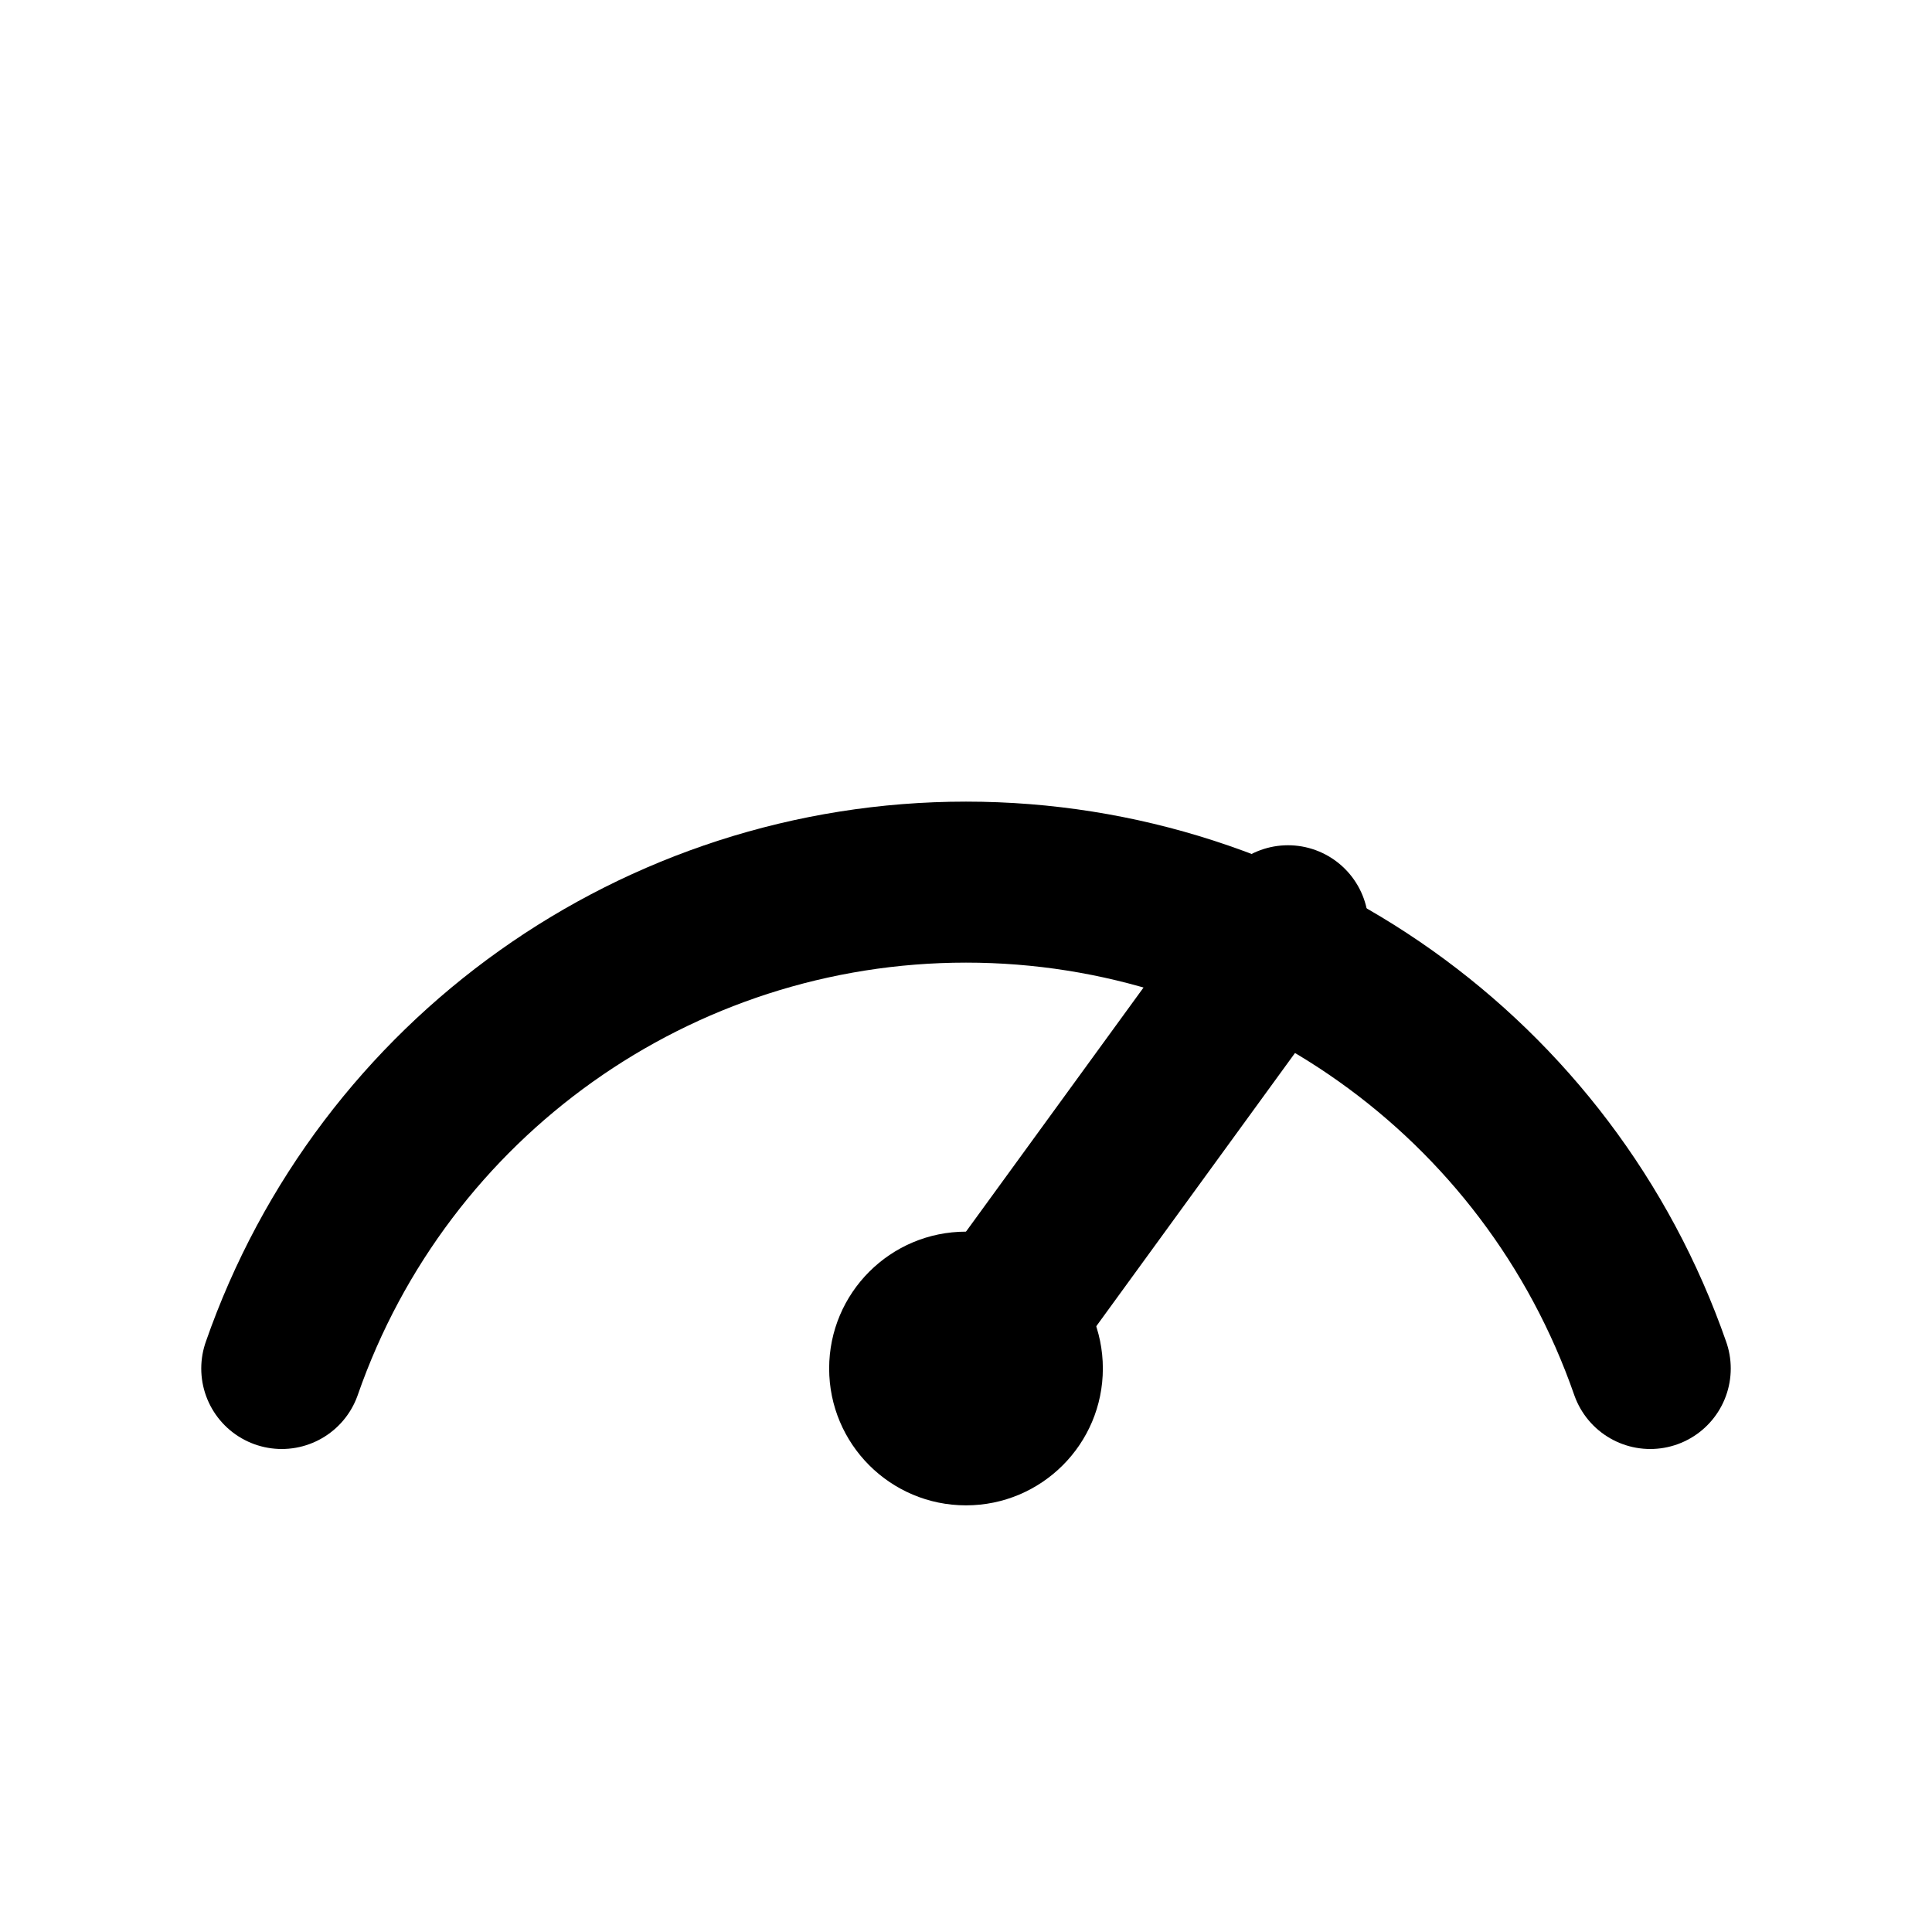
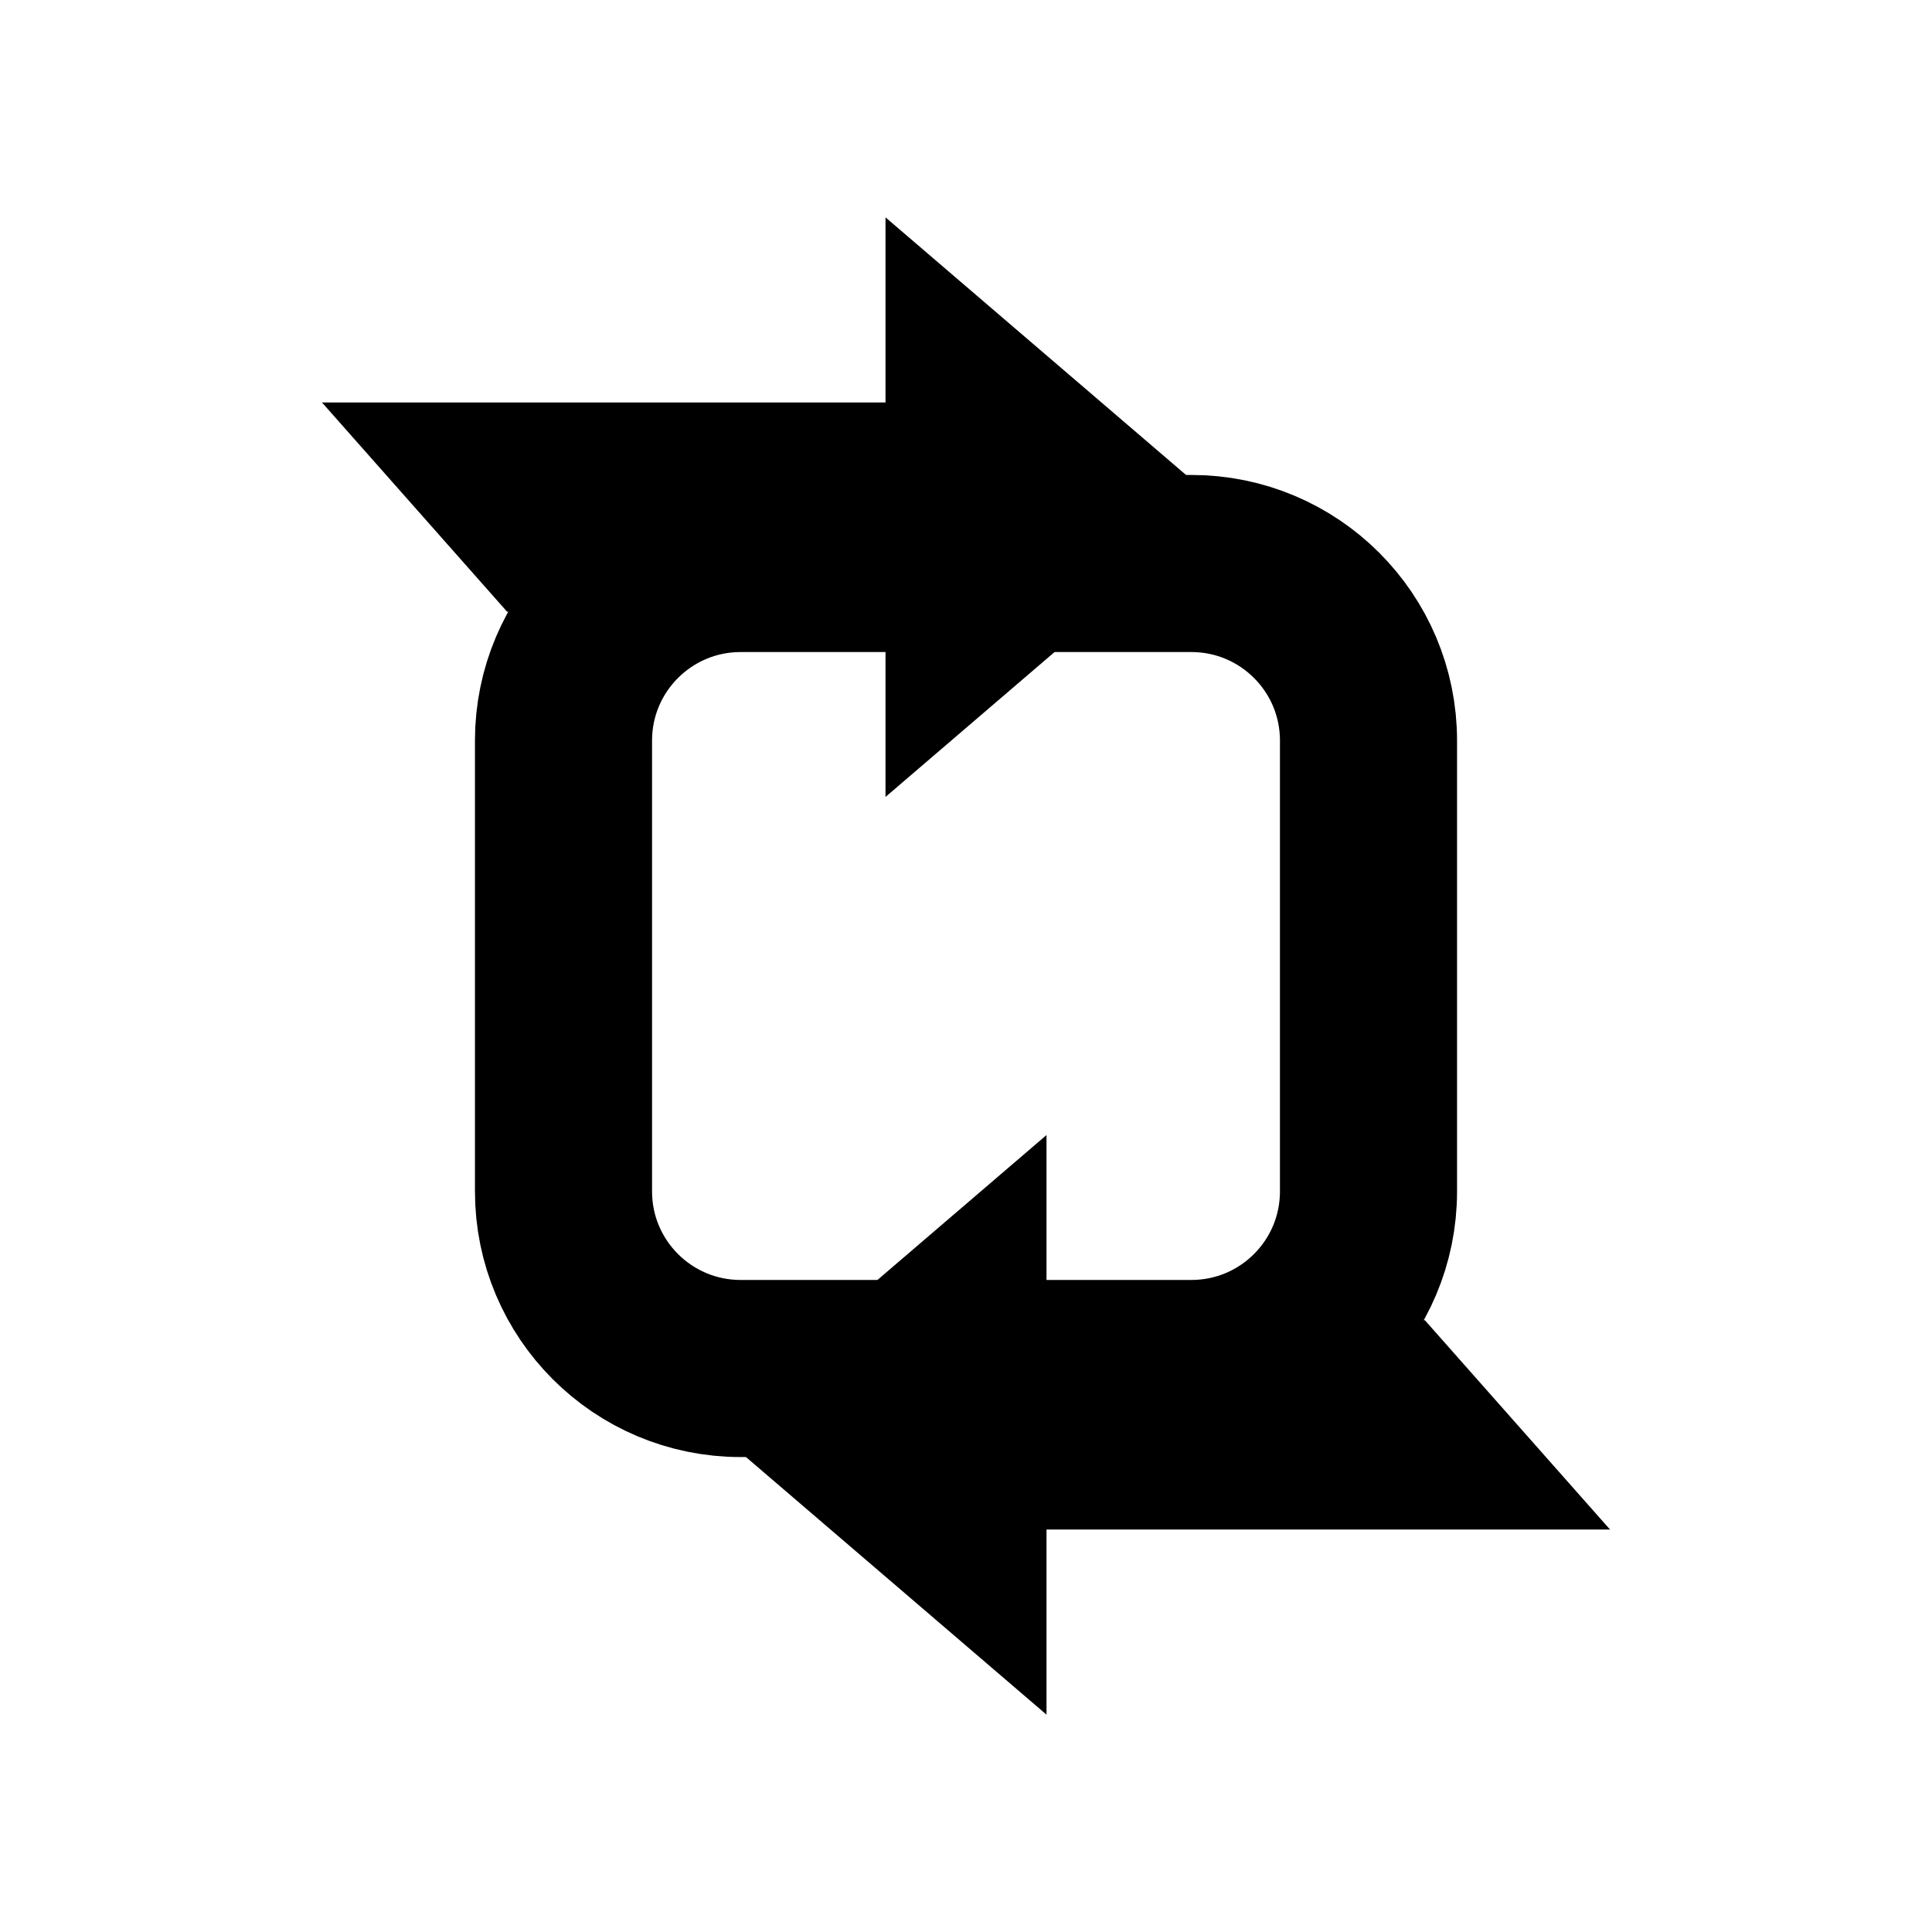
<svg xmlns="http://www.w3.org/2000/svg" viewBox="0 0 24 24">
-   <g fill="none" stroke="#000000" stroke-width="2" stroke-linecap="round" stroke-linejoin="round">
-     <path d="M3.5 17 A9 9 0 0 1 20.5 17" />
-     <line x1="12" y1="17" x2="16" y2="11.5" />
-   </g>
-   <circle cx="12" cy="17" r="1.7" fill="#000000" />
+   <rect x="7" y="7" width="10" height="10" rx="2.2" fill="none" stroke="#000000" stroke-width="2.2" />
+   <path fill="#000000" d="M4 5 h7 v-2.3 l4.2 3.6 -4.2 3.6 v-2.3 h-4.7 z" />
+   <path fill="#000000" d="M20 19 h-7 v2.3 l-4.2 -3.6 4.2 -3.6 v2.3 h4.7 z" />
</svg>
